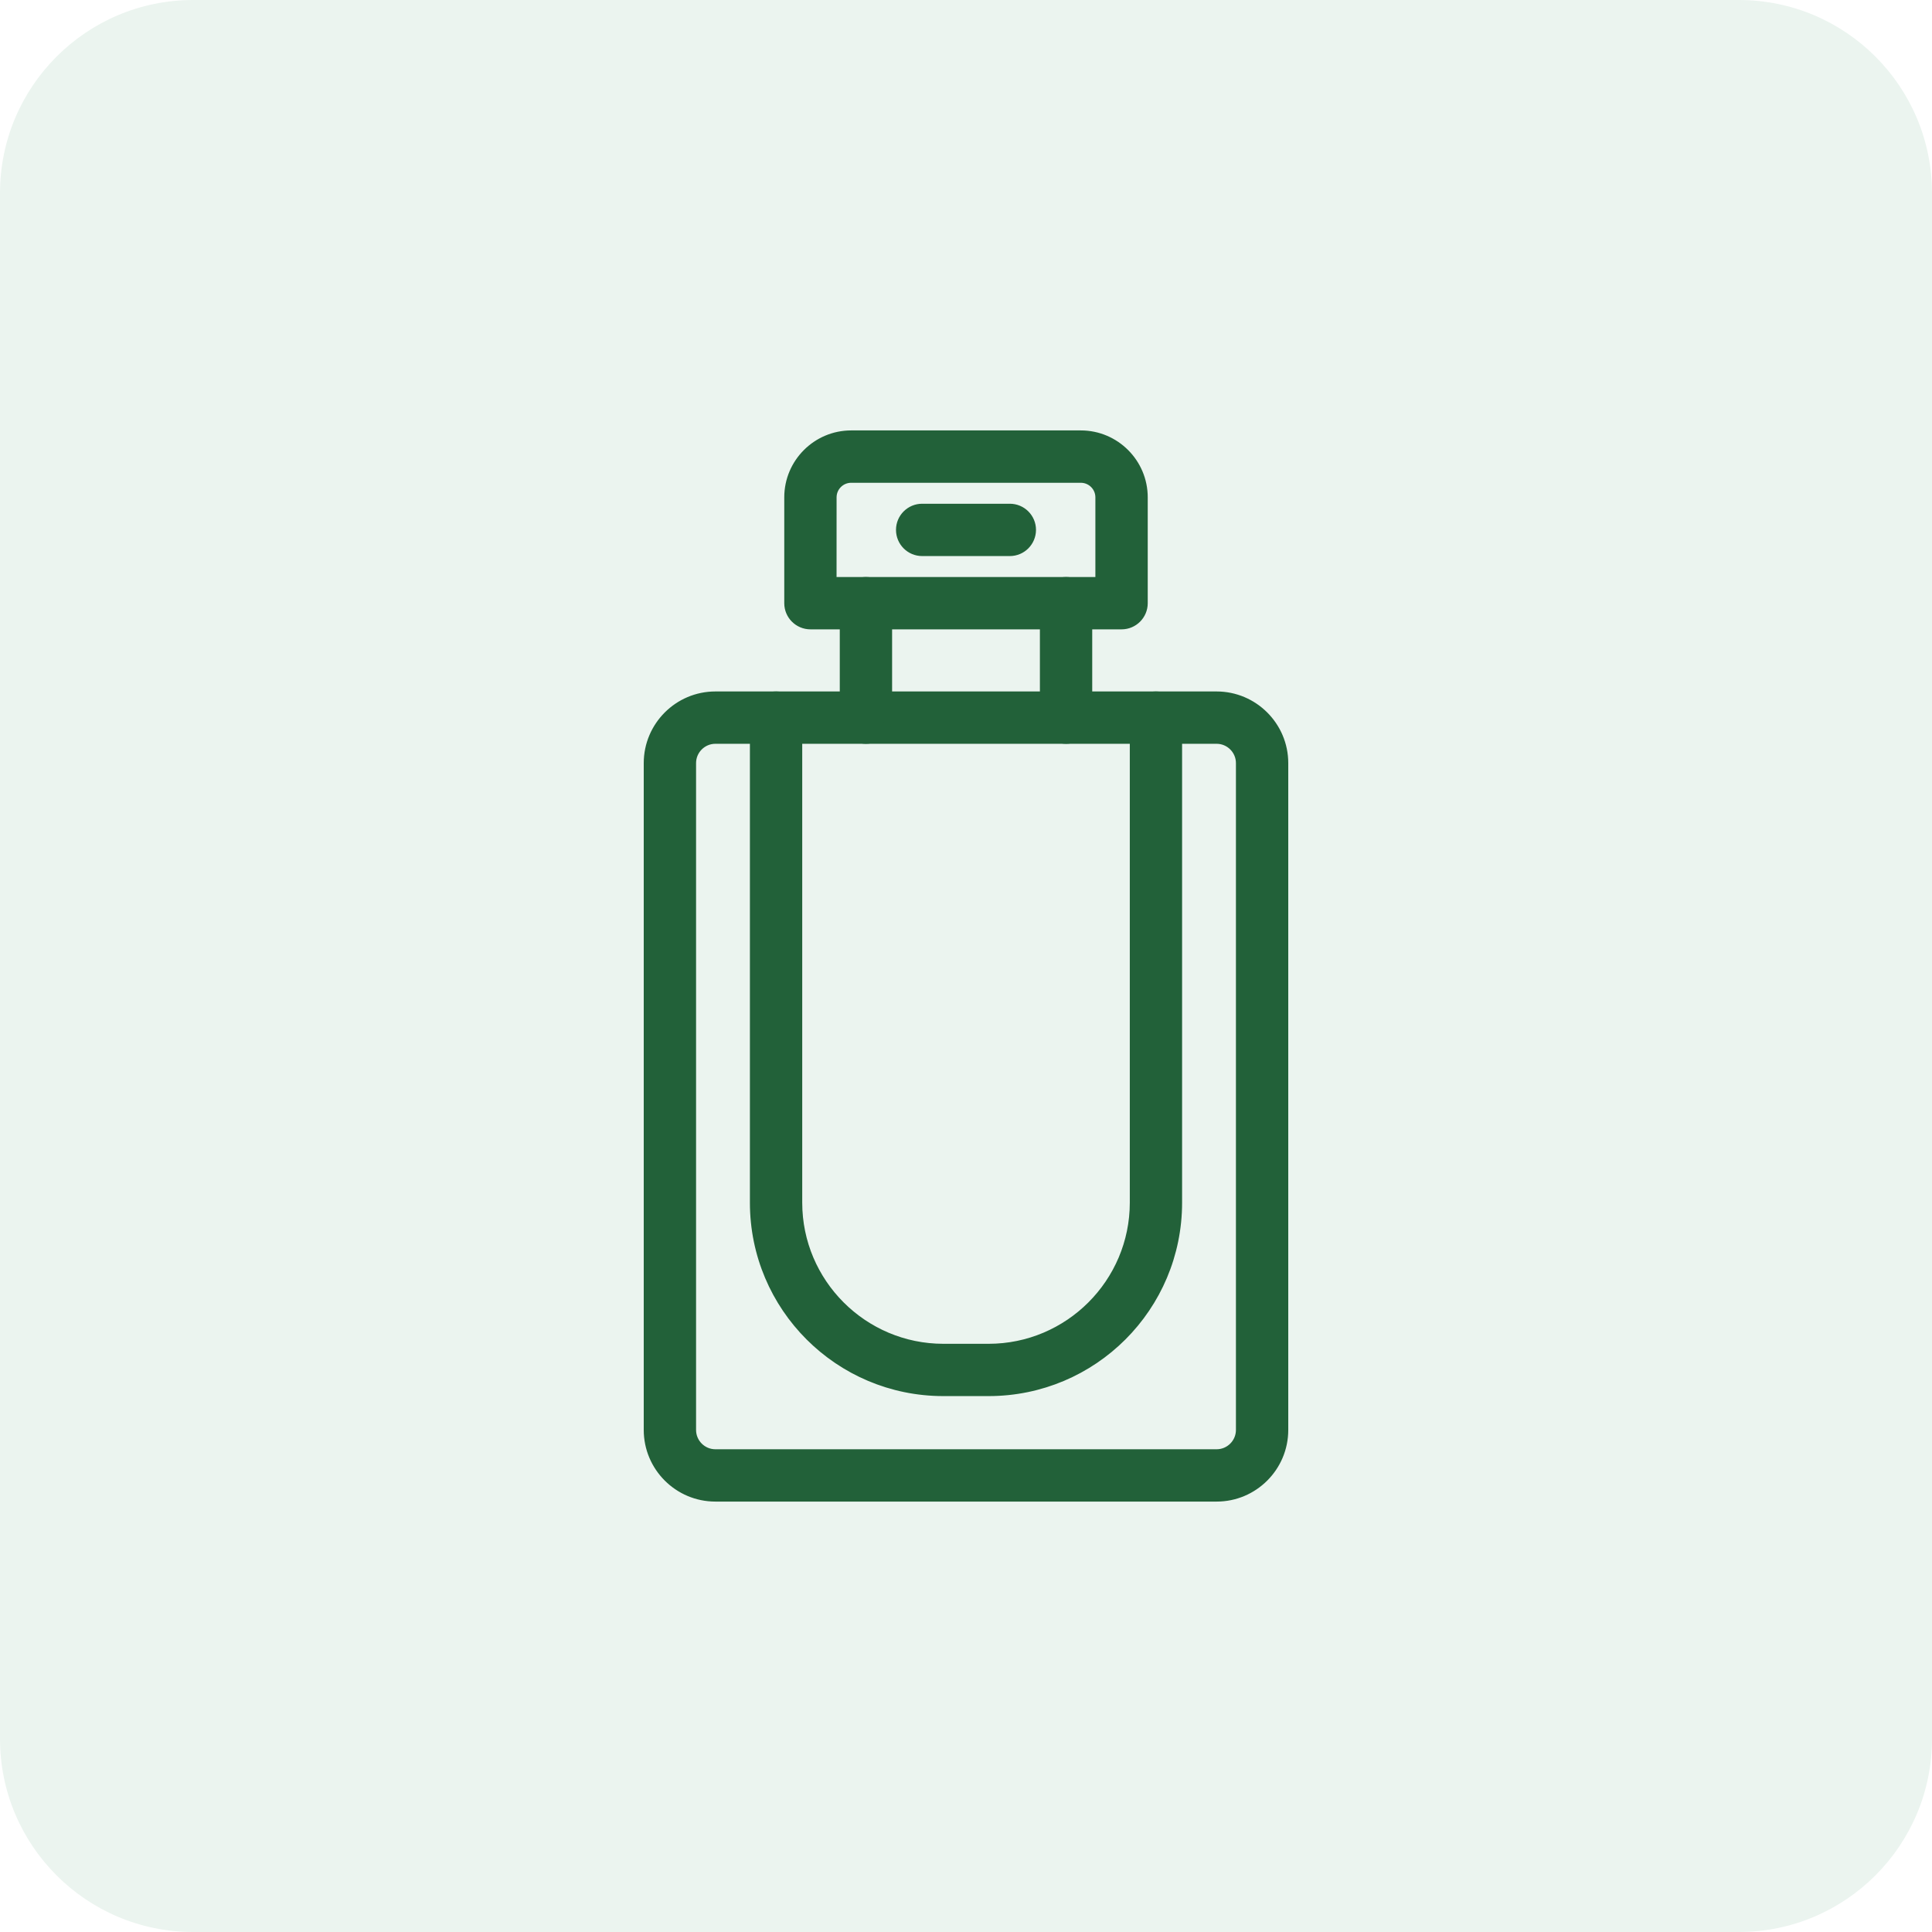
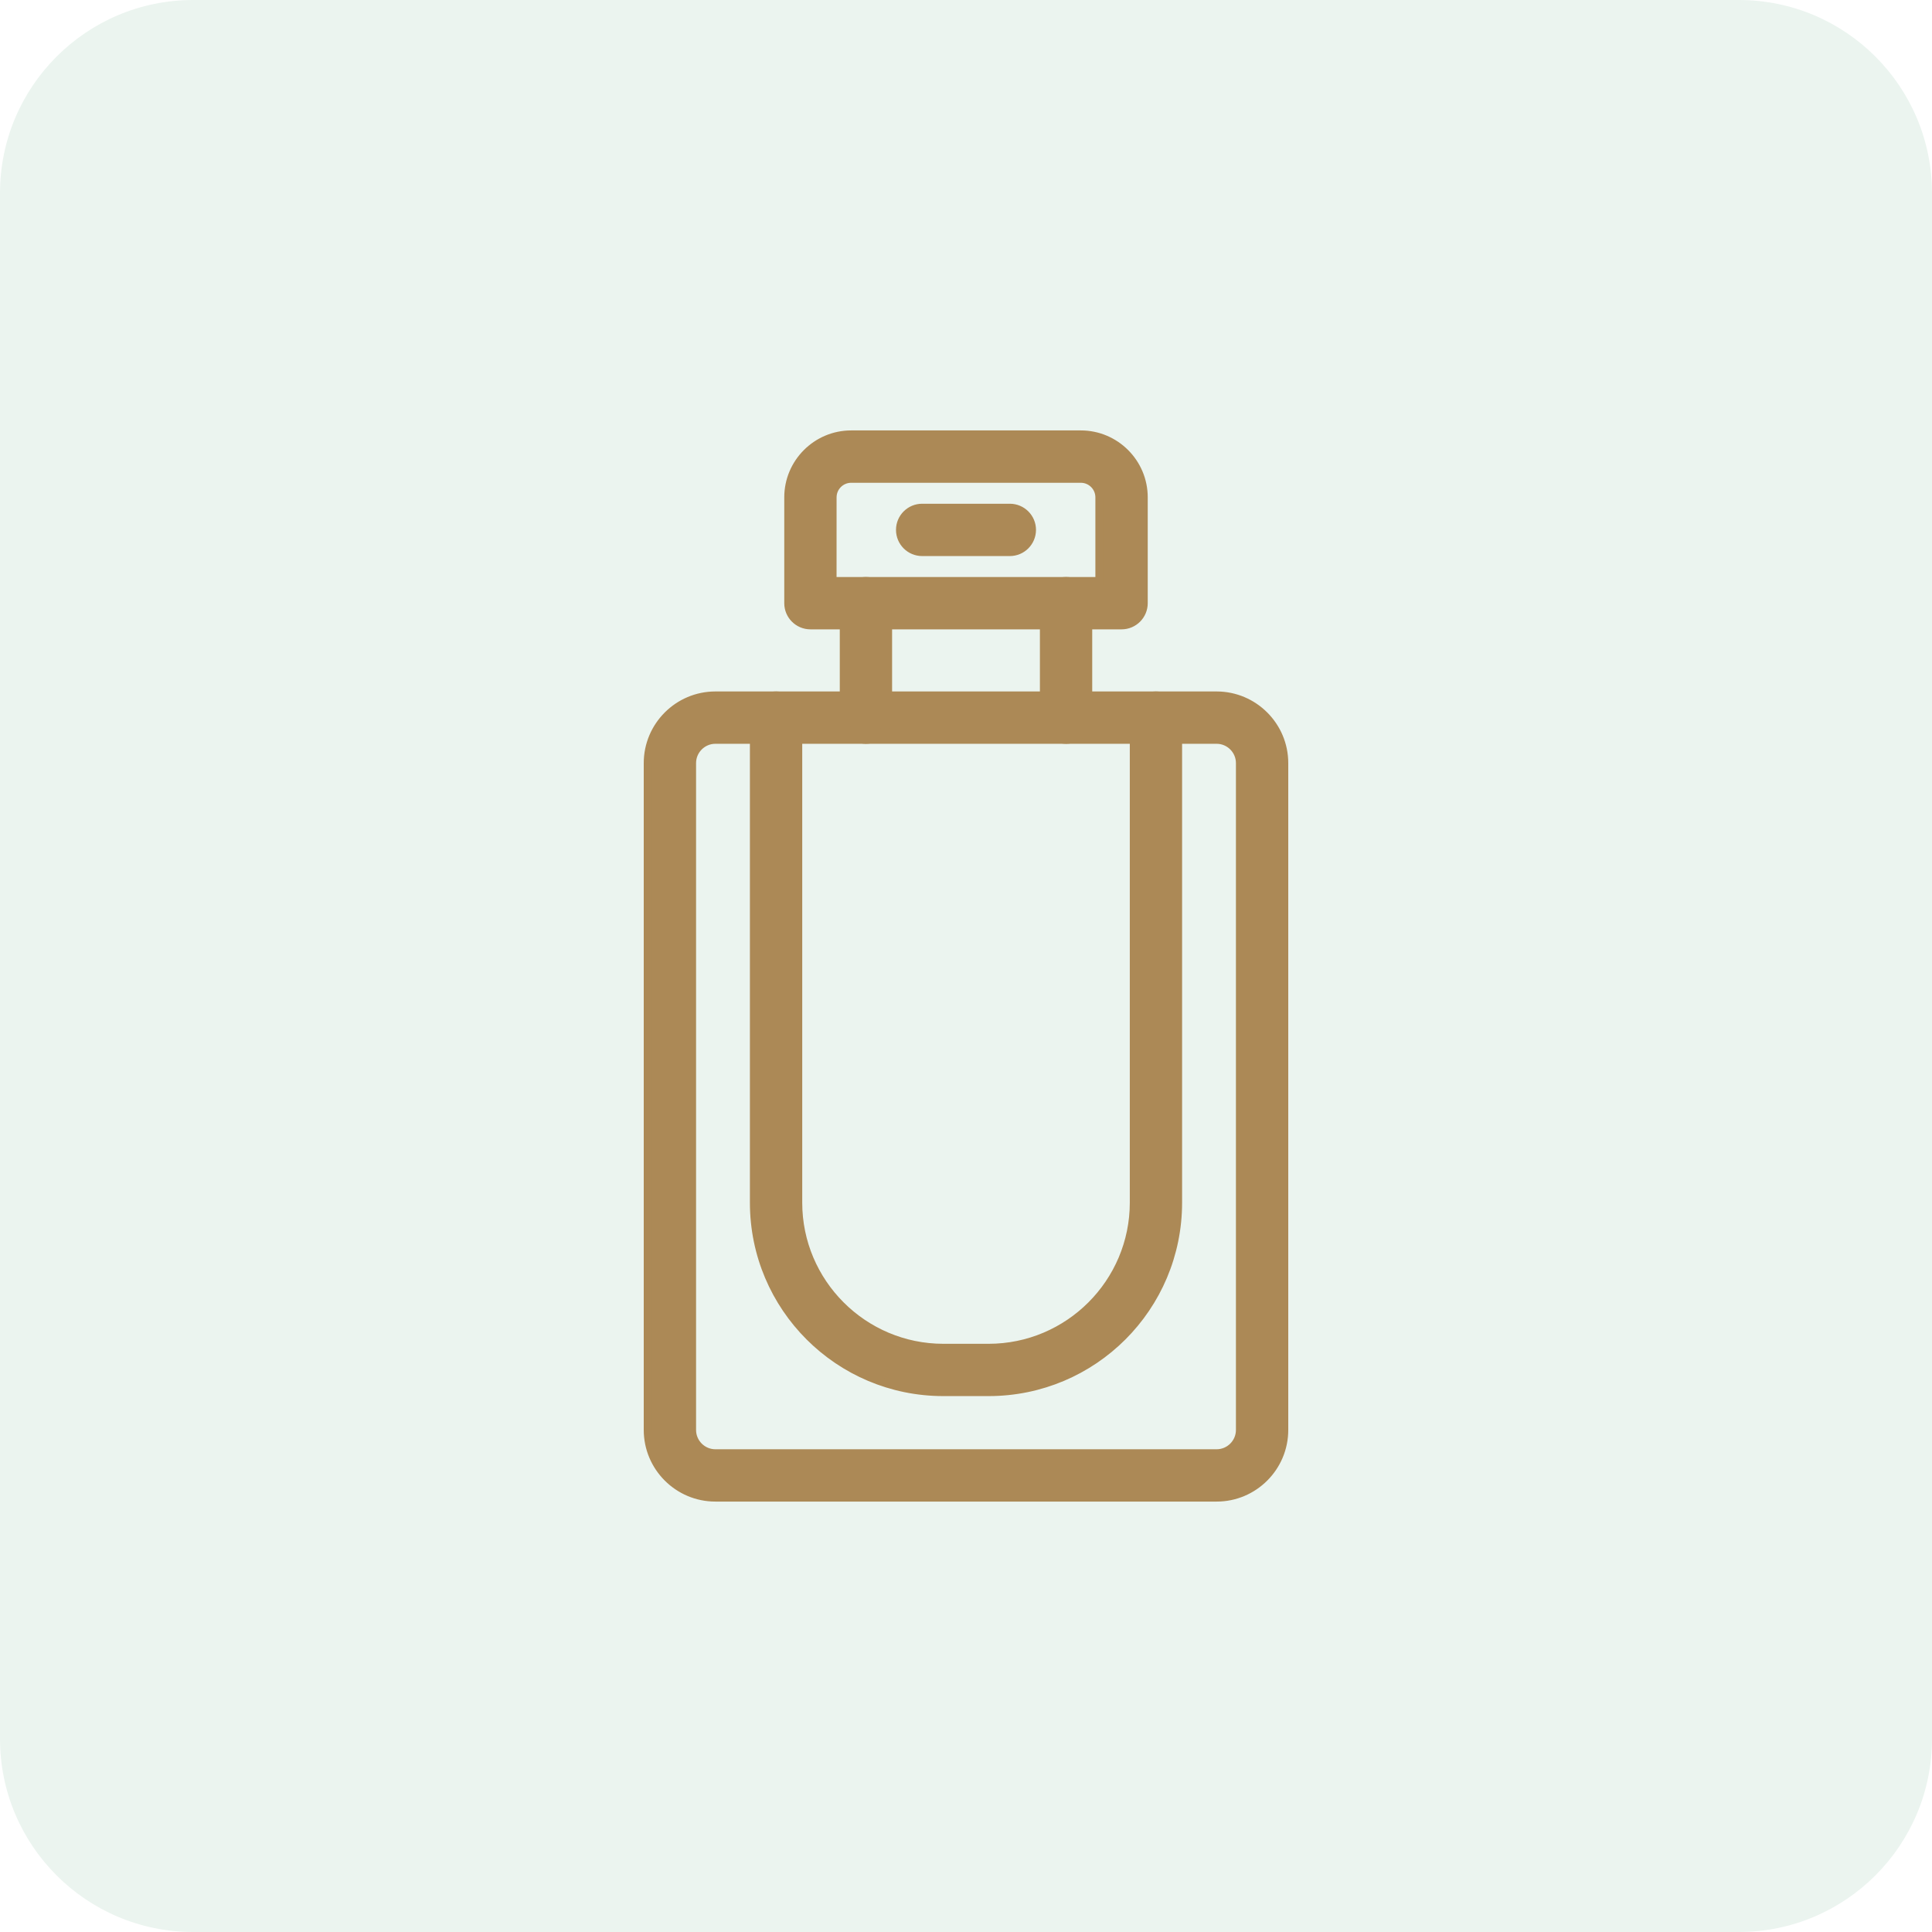
<svg xmlns="http://www.w3.org/2000/svg" width="60" height="60" viewBox="0 0 60 60" fill="none">
  <rect width="60" height="60" rx="6" fill="#EBF4EF" />
-   <path d="M37.784 21.599C38.941 21.6 39.883 22.542 39.883 23.699V44.408C39.883 45.566 38.941 46.508 37.784 46.508H22.217C21.059 46.508 20.117 45.566 20.117 44.408V23.699C20.117 22.542 21.059 21.599 22.217 21.599H37.784ZM22.217 22.974C21.817 22.974 21.492 23.3 21.492 23.699V44.408C21.492 44.808 21.817 45.133 22.217 45.133H37.784C38.183 45.133 38.508 44.807 38.508 44.408V23.699C38.508 23.3 38.183 22.975 37.784 22.974H22.217Z" fill="#226139" stroke="#226139" stroke-width="0.25" />
-   <path d="M26.893 18.045C27.272 18.045 27.58 18.353 27.58 18.733V22.287C27.58 22.667 27.272 22.974 26.893 22.974C26.514 22.974 26.206 22.667 26.205 22.287V18.733L26.219 18.594C26.283 18.281 26.561 18.045 26.893 18.045ZM33.108 18.045C33.487 18.045 33.795 18.353 33.795 18.733V22.287C33.795 22.666 33.487 22.974 33.108 22.974C32.728 22.974 32.42 22.667 32.42 22.287V18.733C32.42 18.353 32.728 18.045 33.108 18.045Z" fill="#226139" stroke="#226139" stroke-width="0.25" />
-   <path d="M35.898 21.599C36.278 21.599 36.586 21.907 36.586 22.286V37.349C36.586 40.599 33.954 43.231 30.703 43.232H29.298C26.047 43.232 23.414 40.599 23.414 37.349V22.286C23.414 21.907 23.722 21.599 24.101 21.599C24.481 21.599 24.789 21.907 24.789 22.286V37.349C24.789 39.834 26.812 41.858 29.298 41.858H30.703C33.188 41.857 35.212 39.835 35.212 37.349V22.286C35.212 21.907 35.519 21.599 35.898 21.599ZM33.565 13.492C34.642 13.492 35.519 14.368 35.519 15.445V18.733C35.519 19.112 35.211 19.42 34.832 19.42H25.169C24.789 19.42 24.481 19.112 24.481 18.733V15.445C24.481 14.369 25.357 13.492 26.434 13.492H33.565ZM26.434 14.868C26.116 14.868 25.856 15.127 25.856 15.445L25.855 18.045H34.143V15.445C34.143 15.127 33.884 14.868 33.565 14.868H26.434Z" fill="#226139" stroke="#226139" stroke-width="0.25" />
-   <path d="M31.361 15.769C31.741 15.769 32.049 16.077 32.049 16.456C32.048 16.835 31.741 17.144 31.361 17.144H28.638C28.259 17.144 27.951 16.836 27.951 16.456C27.951 16.077 28.259 15.769 28.638 15.769H31.361Z" fill="#226139" stroke="#226139" stroke-width="0.25" />
+   <path d="M37.784 21.599C38.941 21.6 39.883 22.542 39.883 23.699V44.408C39.883 45.566 38.941 46.508 37.784 46.508H22.217C21.059 46.508 20.117 45.566 20.117 44.408V23.699C20.117 22.542 21.059 21.599 22.217 21.599H37.784ZM22.217 22.974C21.817 22.974 21.492 23.3 21.492 23.699V44.408C21.492 44.808 21.817 45.133 22.217 45.133H37.784C38.183 45.133 38.508 44.807 38.508 44.408V23.699C38.508 23.3 38.183 22.975 37.784 22.974H22.217Z" fill="#ac8956" stroke="#ac8956" stroke-width="0.25" />
+   <path d="M26.893 18.045C27.272 18.045 27.58 18.353 27.58 18.733V22.287C27.58 22.667 27.272 22.974 26.893 22.974C26.514 22.974 26.206 22.667 26.205 22.287V18.733L26.219 18.594C26.283 18.281 26.561 18.045 26.893 18.045ZM33.108 18.045C33.487 18.045 33.795 18.353 33.795 18.733V22.287C33.795 22.666 33.487 22.974 33.108 22.974C32.728 22.974 32.42 22.667 32.42 22.287V18.733C32.42 18.353 32.728 18.045 33.108 18.045Z" fill="#ac8956" stroke="#ac8956" stroke-width="0.25" />
+   <path d="M35.898 21.599C36.278 21.599 36.586 21.907 36.586 22.286V37.349C36.586 40.599 33.954 43.231 30.703 43.232H29.298C26.047 43.232 23.414 40.599 23.414 37.349V22.286C23.414 21.907 23.722 21.599 24.101 21.599C24.481 21.599 24.789 21.907 24.789 22.286V37.349C24.789 39.834 26.812 41.858 29.298 41.858H30.703C33.188 41.857 35.212 39.835 35.212 37.349V22.286C35.212 21.907 35.519 21.599 35.898 21.599ZM33.565 13.492C34.642 13.492 35.519 14.368 35.519 15.445V18.733C35.519 19.112 35.211 19.42 34.832 19.42H25.169C24.789 19.42 24.481 19.112 24.481 18.733V15.445C24.481 14.369 25.357 13.492 26.434 13.492H33.565ZM26.434 14.868C26.116 14.868 25.856 15.127 25.856 15.445L25.855 18.045H34.143V15.445C34.143 15.127 33.884 14.868 33.565 14.868H26.434Z" fill="#ac8956" stroke="#ac8956" stroke-width="0.25" />
+   <path d="M31.361 15.769C31.741 15.769 32.049 16.077 32.049 16.456C32.048 16.835 31.741 17.144 31.361 17.144H28.638C28.259 17.144 27.951 16.836 27.951 16.456C27.951 16.077 28.259 15.769 28.638 15.769H31.361Z" fill="#ac8956" stroke="#ac8956" stroke-width="0.25" />
</svg>
